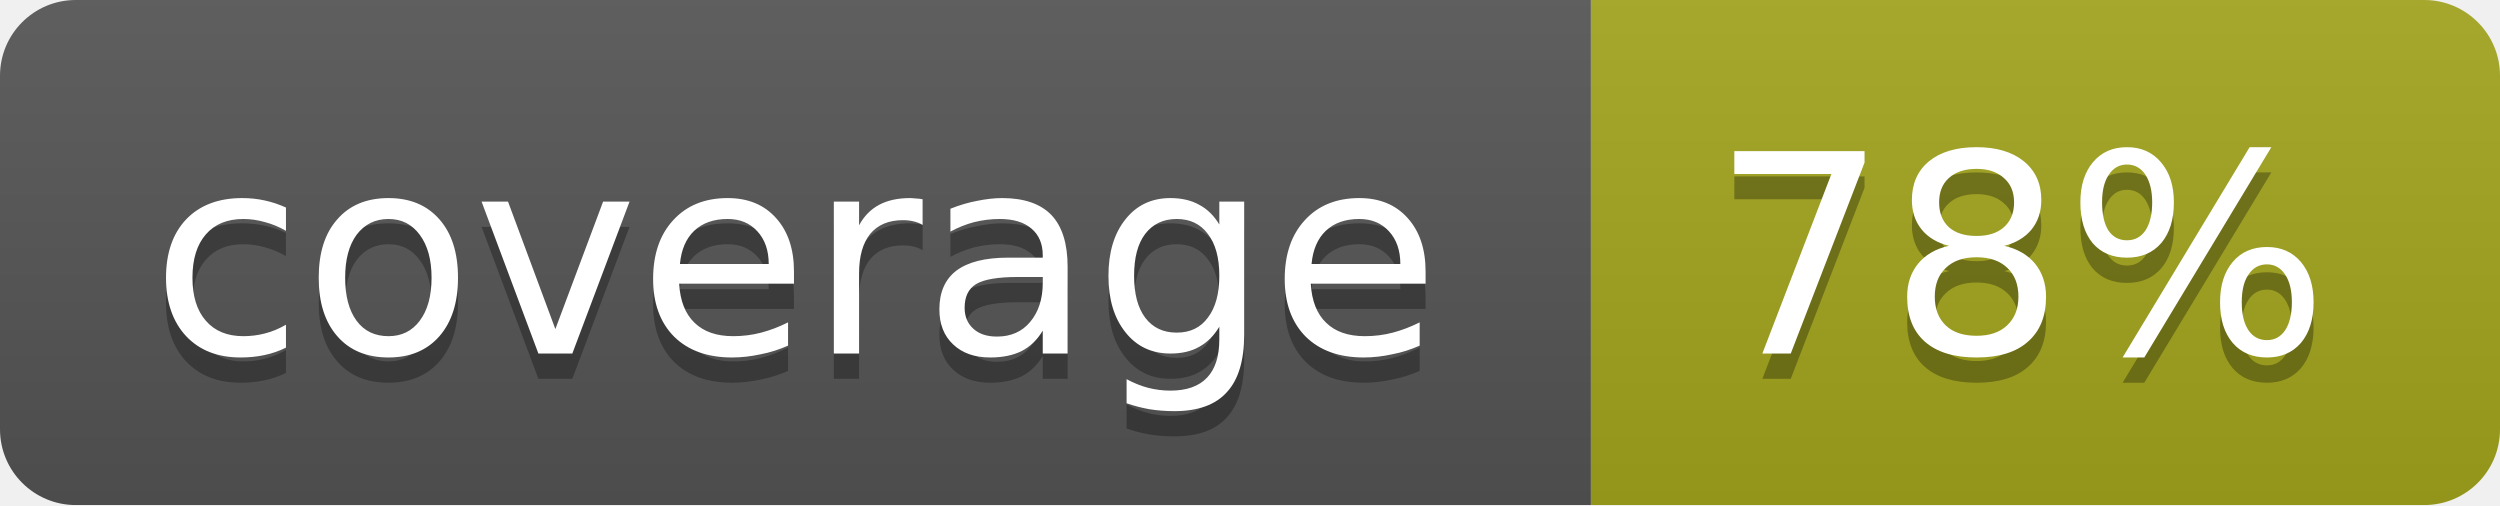
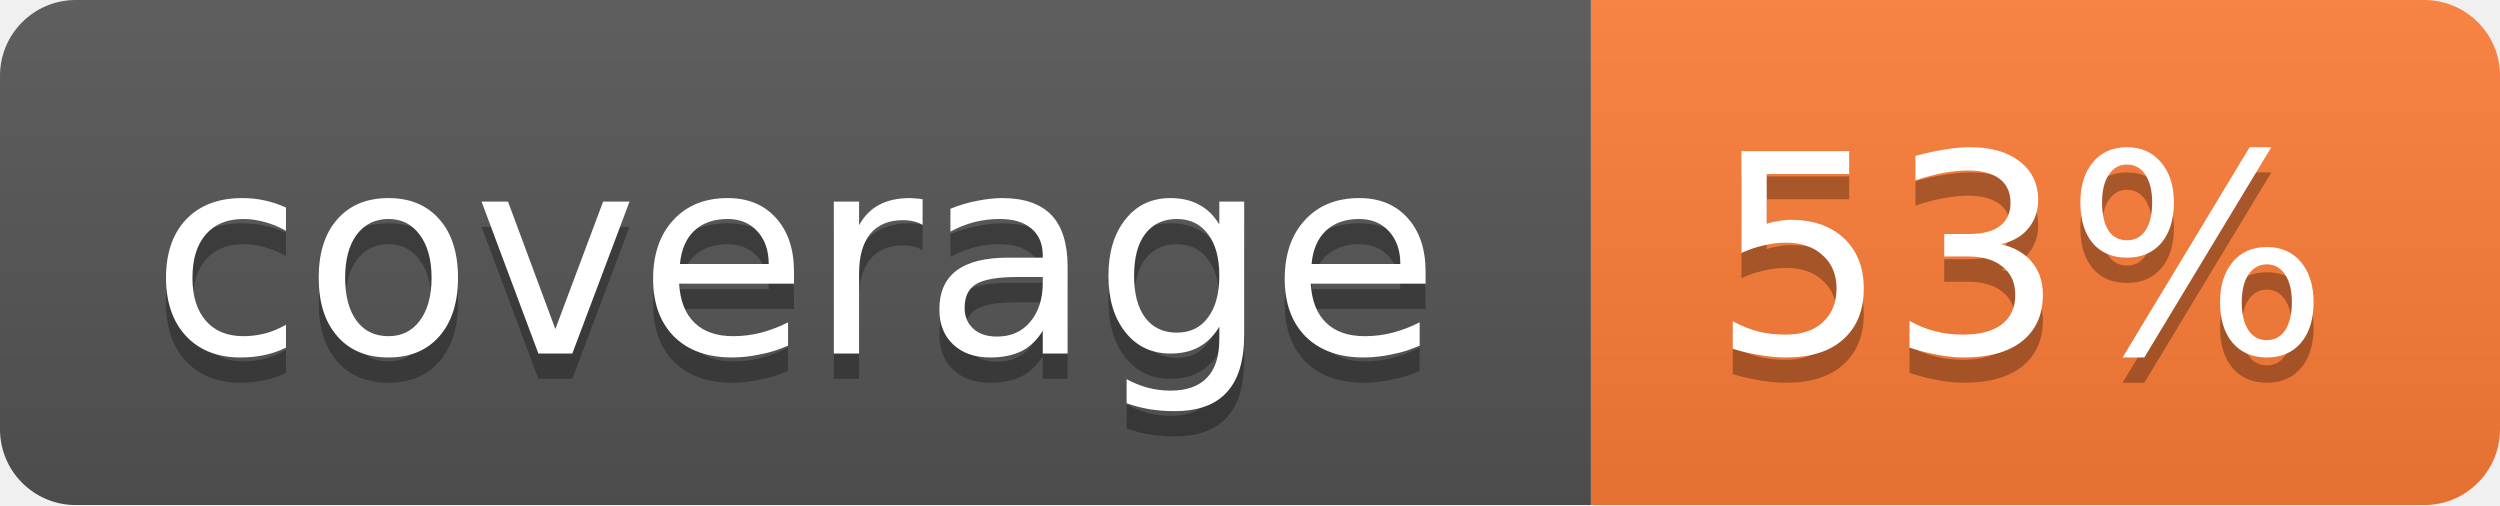
<svg xmlns="http://www.w3.org/2000/svg" width="99" height="20">
  <linearGradient id="b" x2="0" y2="100%">
    <stop offset="0" stop-color="#bbb" stop-opacity=".1" />
    <stop offset="1" stop-opacity=".1" />
  </linearGradient>
  <mask id="a">
    <rect width="99" height="20" rx="3" fill="#fff" />
  </mask>
  <g mask="url(#a)">
    <path fill="#555" d="M0 0h63v20H0z" />
-     <path fill="#a4a61d" d="M63 0h36v20H63z" />
+     <path fill="#fe7d37" d="M63 0h36v20H63z" />
    <path fill="url(#b)" d="M0 0h99v20H0z" />
  </g>
  <g fill="#fff" text-anchor="middle" font-family="DejaVu Sans,Verdana,Geneva,sans-serif" font-size="11">
    <text x="31.5" y="15" fill="#010101" fill-opacity=".3">coverage</text>
    <text x="31.5" y="14">coverage</text>
-     <text x="80" y="15" fill="#010101" fill-opacity=".3">78%</text>
-     <text x="80" y="14">78%</text>
+     <text x="80" y="15" fill="#010101" fill-opacity=".3">53%</text>
+     <text x="80" y="14">53%</text>
  </g>
</svg>
